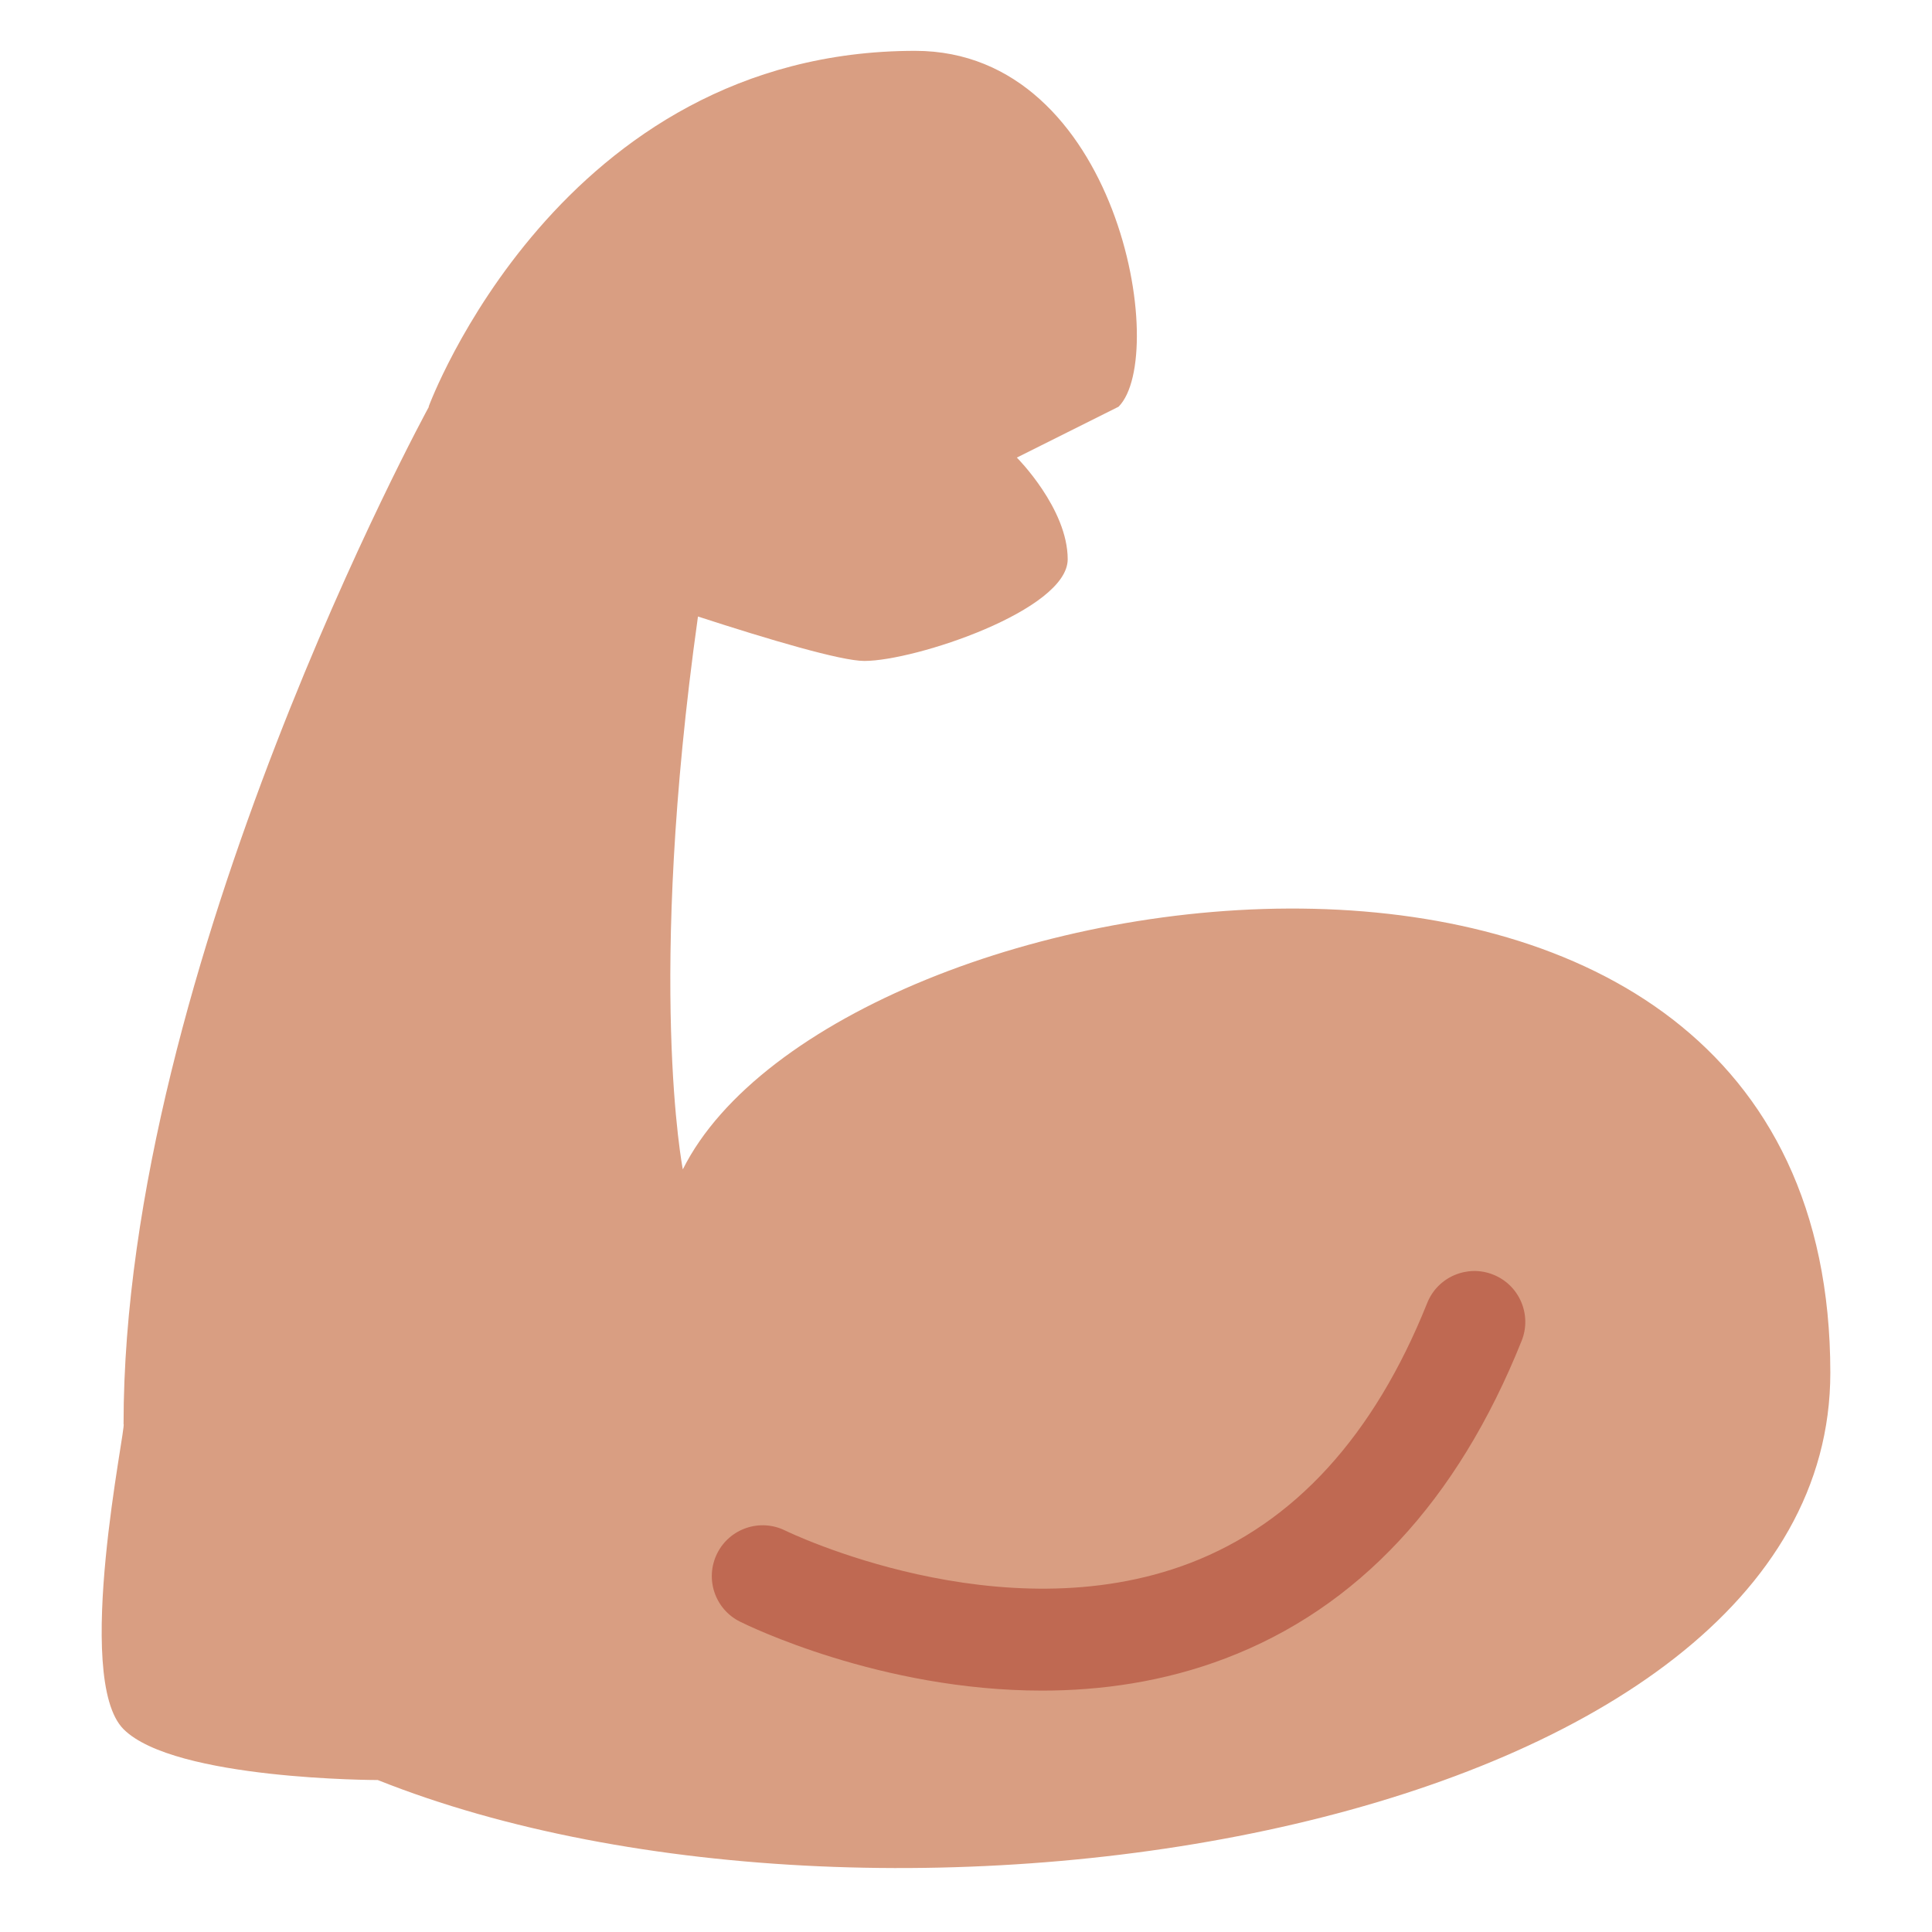
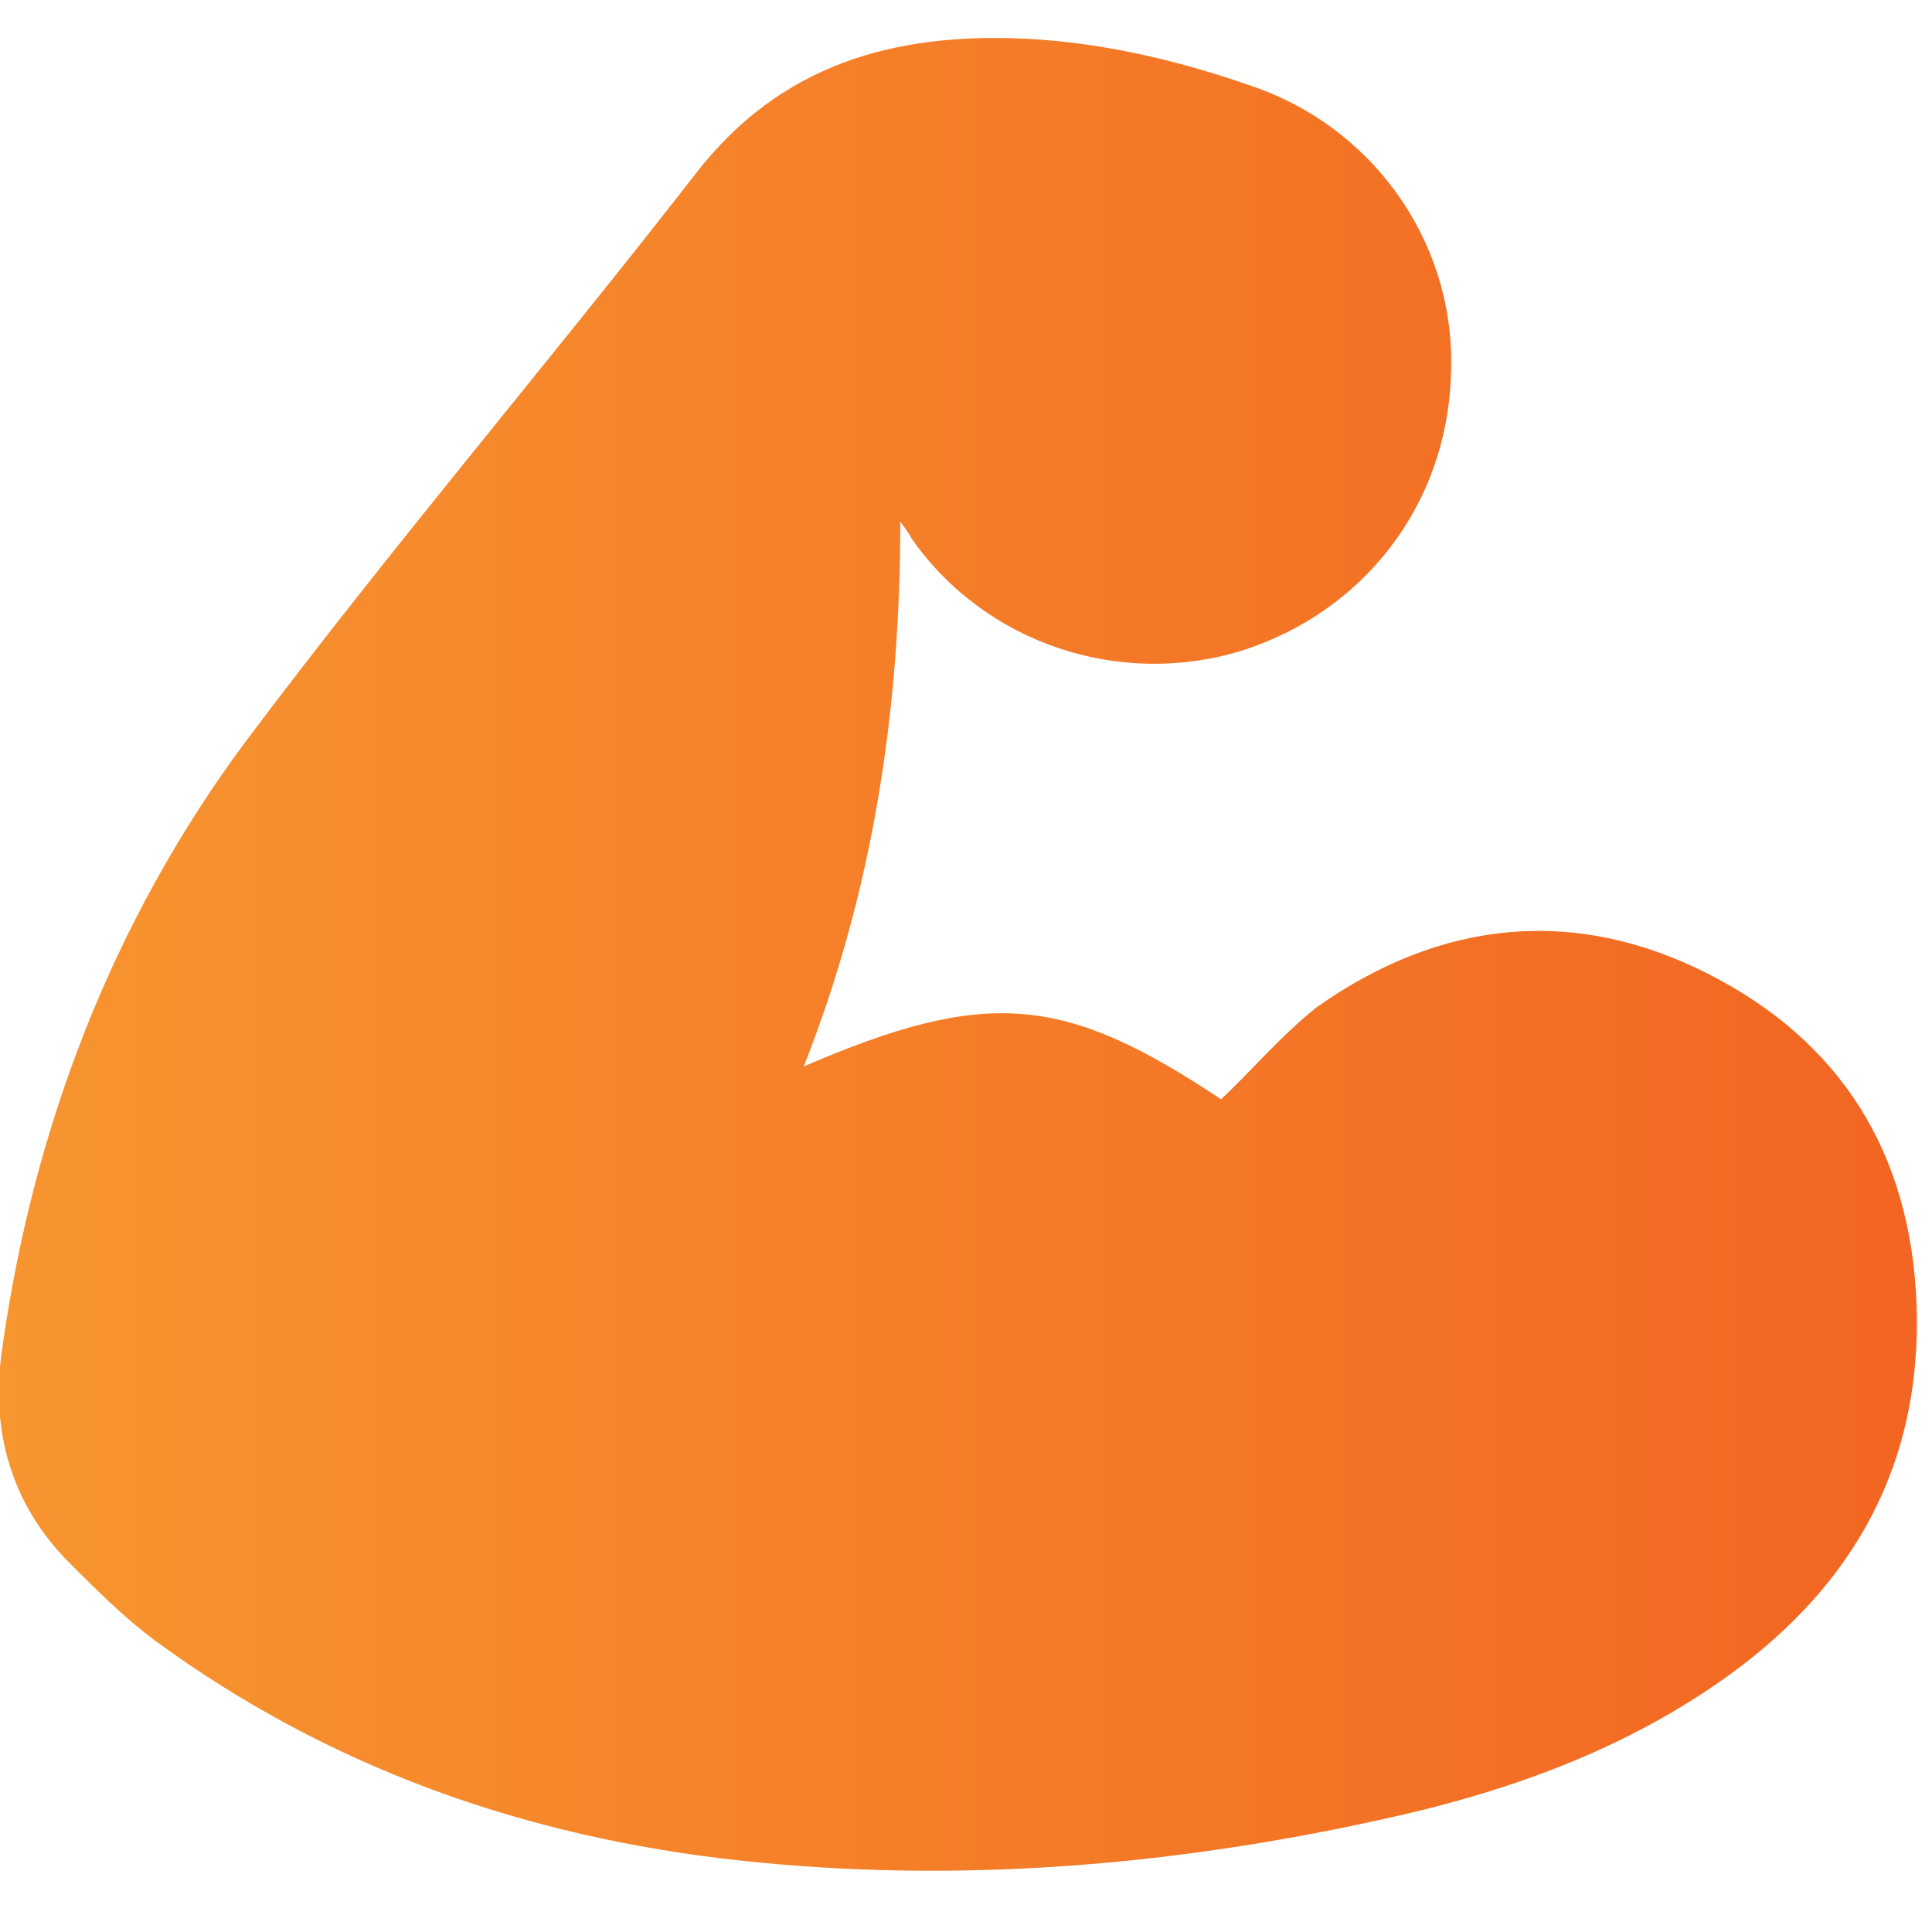
- <svg xmlns="http://www.w3.org/2000/svg" viewBox="0 0 47.5 47.5" style="enable-background:new 0 0 47.5 47.5;" xml:space="preserve" version="1.1" id="svg2">
-   <defs id="defs6">
-     <clipPath id="clipPath16" clipPathUnits="userSpaceOnUse">
-       <path id="path18" d="M 0,38 38,38 38,0 0,0 0,38 Z" />
-     </clipPath>
-   </defs>
-   <g transform="matrix(1.25,0,0,-1.25,0,47.5)" id="g10">
-     <g id="g12">
-       <g clip-path="url(#clipPath16)" id="g14">
-         <g transform="translate(13.4302,15)" id="g20">
-           <path id="path22" style="fill:#d99e82;fill-opacity:1;fill-rule:nonzero;stroke:none" d="M 0,0 C 0,0 -0.717,3.641 0.298,10.874 1.698,10.419 3.112,10 3.57,10 c 0.999,0 4,1 4,2 0,1 -1,2 -1,2 l 2,1 c 1,1 0,7 -4,7 -7,0 -9.57,-7 -9.57,-7 l 0.007,-0.011 -0.007,0 c 0,0 -6,-10.989 -6,-20 0.065,0 -1,-5 0,-6 1,-1 5,-1 5,-1 C 4,-16 22.57,-13 22.57,-4 22.57,9 3,6 0,0" />
-         </g>
-         <g transform="translate(20.4941,4.748)" id="g24">
-           <path id="path26" style="fill:#bf6952;fill-opacity:1;fill-rule:nonzero;stroke:none" d="m 0,0 c -3.178,0 -5.793,1.283 -5.941,1.357 -0.494,0.247 -0.693,0.846 -0.448,1.34 0.246,0.494 0.845,0.696 1.341,0.45 0.042,-0.02 4.24,-2.06 7.956,-0.64 2.055,0.785 3.625,2.507 4.669,5.116 0.205,0.515 0.791,0.763 1.3,0.558 C 9.39,7.976 9.64,7.394 9.435,6.881 8.172,3.726 6.212,1.623 3.607,0.633 2.393,0.171 1.158,0 0,0" />
-         </g>
-       </g>
-     </g>
-   </g>
+ <svg xmlns="http://www.w3.org/2000/svg" version="1.1" id="Layer_1" x="0px" y="0px" width="100px" height="100px" viewBox="0 0 100 100" style="enable-background:new 0 0 100 100;" xml:space="preserve">
+   <style type="text/css">
+ 	.st0{fill:url(#SVGID_1_);}
+ </style>
+   <linearGradient id="SVGID_1_" gradientUnits="userSpaceOnUse" x1="2.524960e-02" y1="49.574" x2="99.358" y2="49.574">
+     <stop offset="0" style="stop-color:#F7952F" />
+     <stop offset="1" style="stop-color:#F26522" />
+   </linearGradient>
+   <path class="st0" d="M46.6,27c0,9.7-1.4,19.1-5,28.2c9.5-4.1,13.5-3.7,21.6,1.7c1.7-1.6,3.2-3.4,5-4.8c6.4-4.5,13.3-5.2,20.2-1.7  c6.9,3.5,10.5,9.3,10.8,17.1c0.3,8.2-3.2,14.5-9.7,19.2c-5.4,3.9-11.6,6.1-18.1,7.5c-10.9,2.4-22,3.3-33.1,2.1  c-11.1-1.2-21.3-4.8-30.3-11.4c-1.6-1.2-3-2.6-4.4-4c-3-3-4.1-6.8-3.5-11c1.6-11.5,5.7-22.2,12.6-31.5c7.5-10,15.6-19.5,23.3-29.4  c4.4-5.7,10.3-7.3,17-7c4.2,0.2,8.3,1.2,12.2,2.6c6.2,2.3,10.2,8.3,9.9,14.8c-0.2,6.7-4.5,12.3-10.9,14.3c-6.3,1.9-13.2-0.4-17-5.8  C47.1,27.7,46.9,27.4,46.6,27z" />
</svg>
